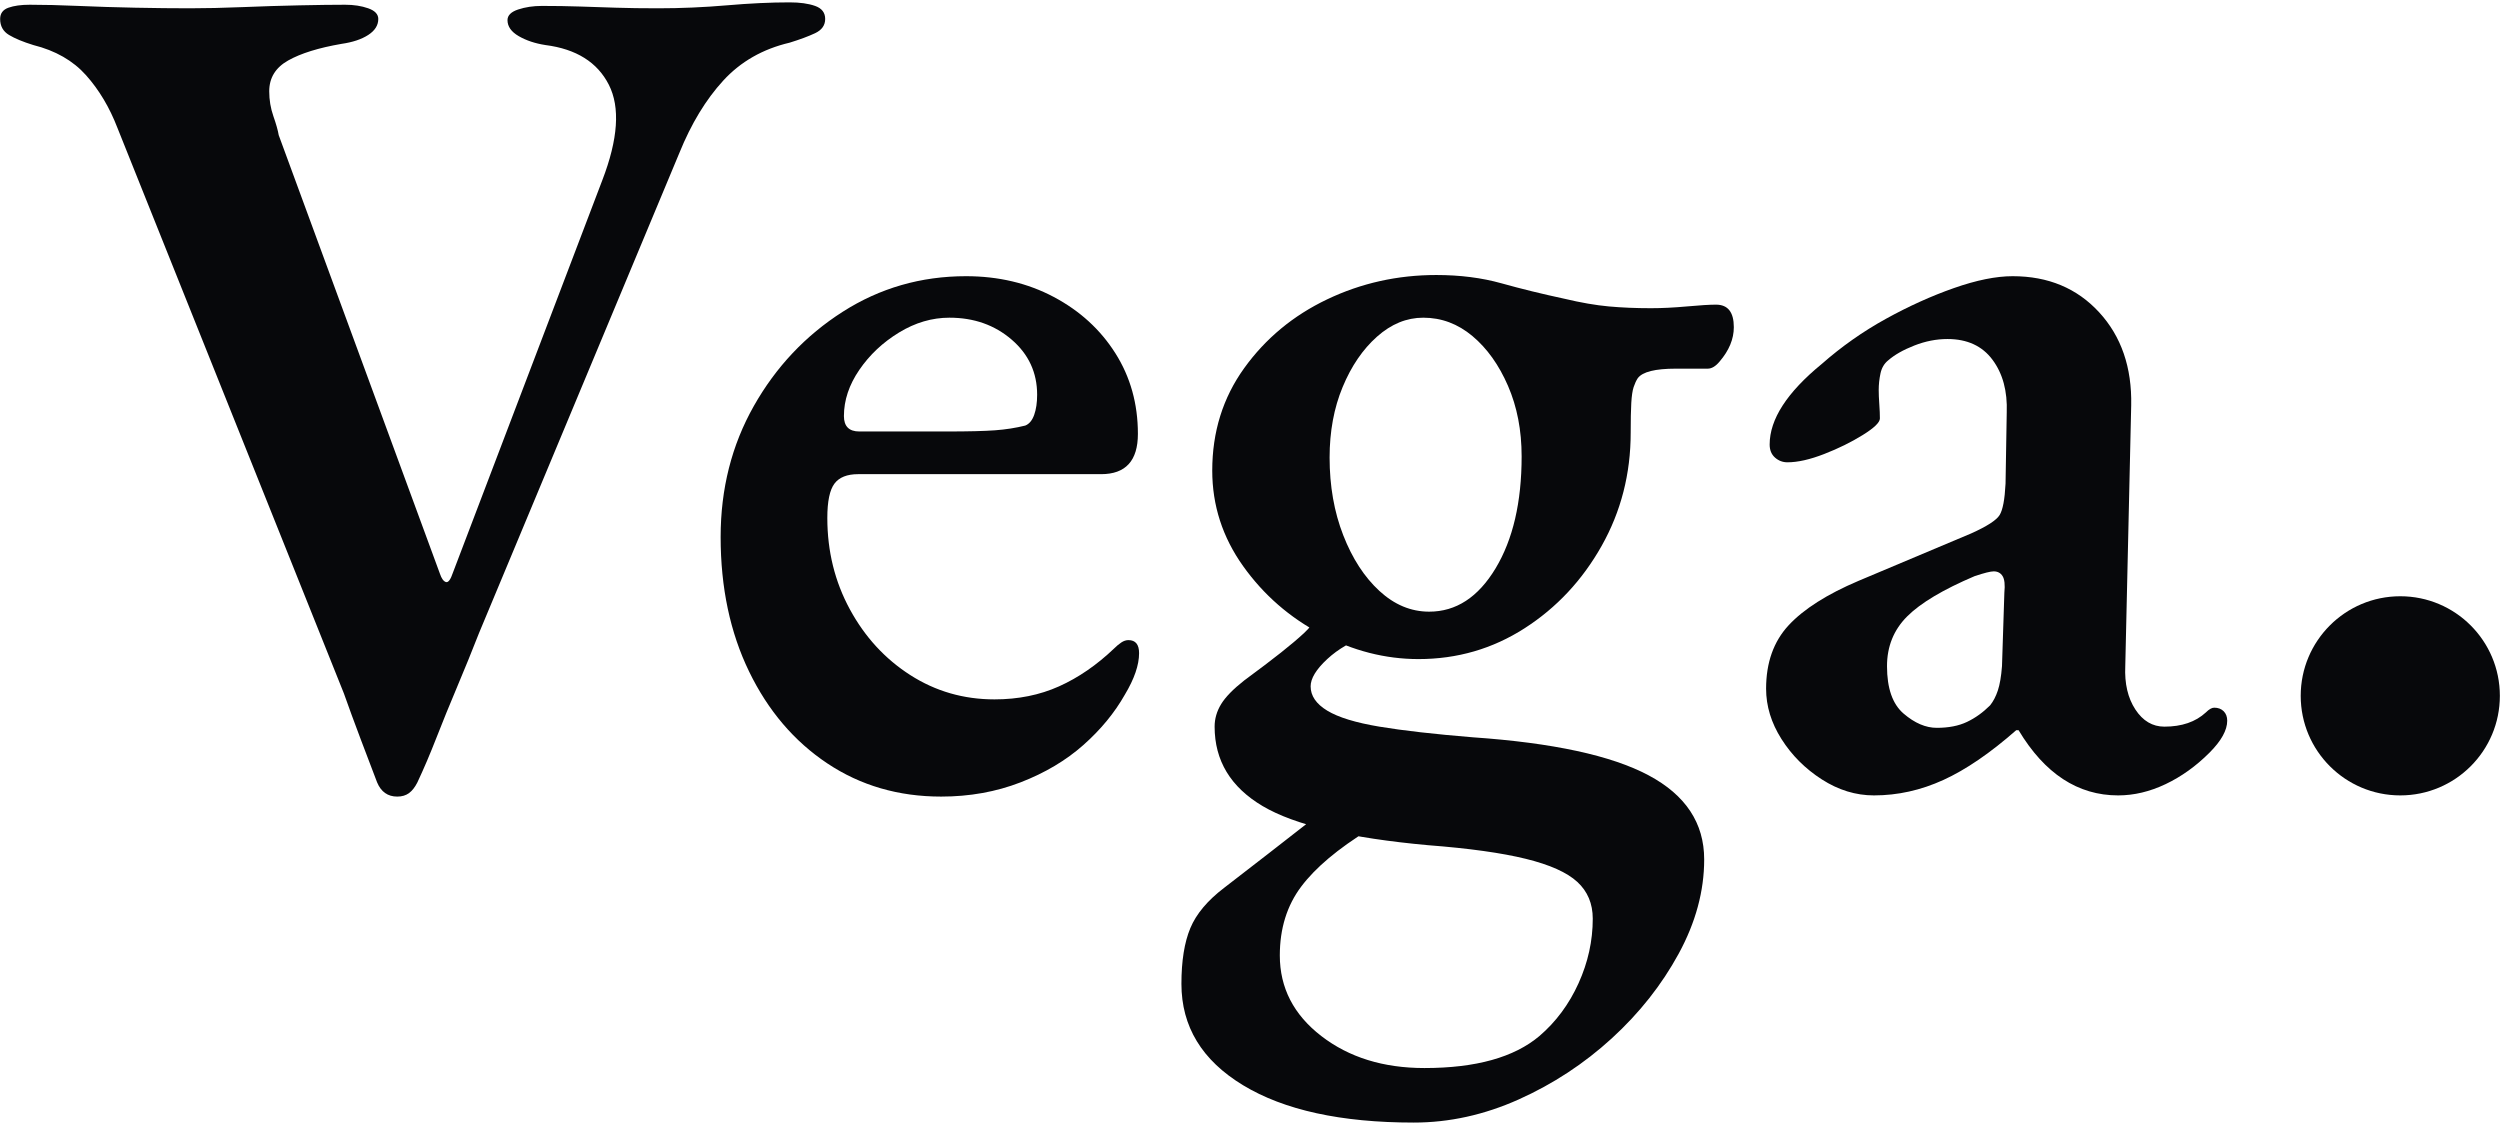
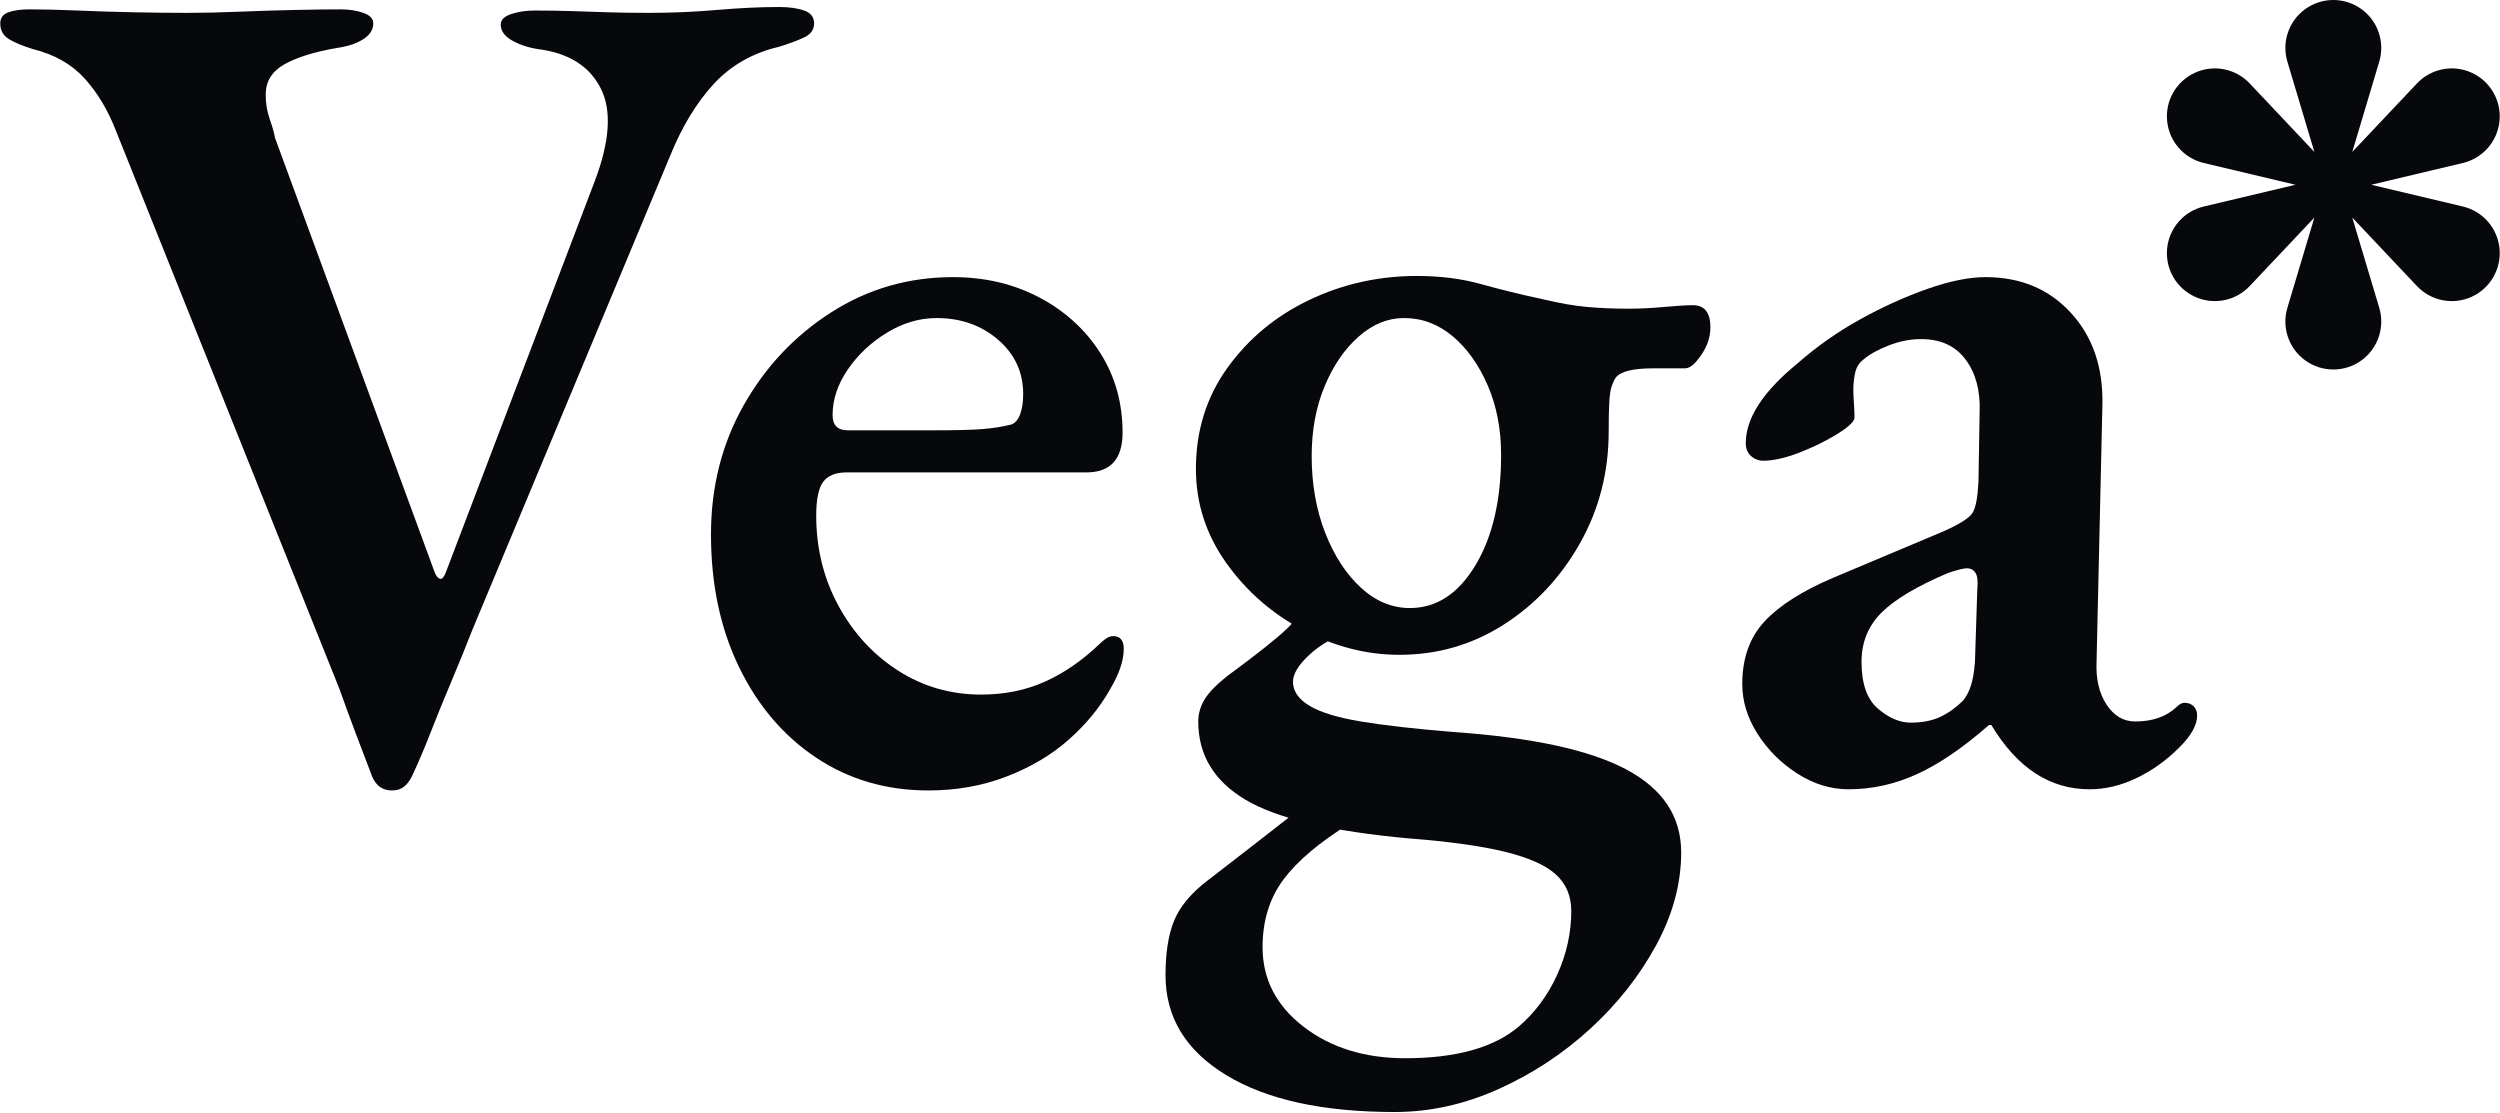
- <svg xmlns="http://www.w3.org/2000/svg" viewBox="0 -657 2108.76 947" fill="#07080B" role="img" aria-label="Vega" width="2109" height="947">
+ <svg xmlns="http://www.w3.org/2000/svg" viewBox="0 -661 2137.56 951" fill="#07080B" role="img" aria-label="Vega" width="2138" height="951">
  <path transform="translate(0 0)" d="M335 15Q323 15 318 3Q313 -10 304.5 -32.5Q296 -55 290 -72L99 -549Q89 -575 72.5 -593.5Q56 -612 28 -619Q15 -623 7.5 -627.5Q0 -632 0 -641Q0 -648 7 -650.5Q14 -653 25 -653Q43 -653 66 -652Q89 -651 114 -650.5Q139 -650 160 -650Q180 -650 204.5 -651Q229 -652 252.5 -652.5Q276 -653 291 -653Q302 -653 310.5 -650Q319 -647 319 -641Q319 -633 310.5 -627.5Q302 -622 288 -620Q259 -615 243 -606Q227 -597 227 -580Q227 -569 230.5 -559Q234 -549 235 -543L371 -173Q373 -167 376 -166Q379 -165 382 -174L508 -505Q528 -557 513.5 -585.5Q499 -614 460 -619Q447 -621 437.5 -626.5Q428 -632 428 -640Q428 -646 437 -649Q446 -652 457 -652Q474 -652 489 -651.5Q504 -651 519.5 -650.5Q535 -650 555 -650Q584 -650 613 -652.5Q642 -655 666 -655Q679 -655 687.5 -652Q696 -649 696 -641Q696 -633 687.5 -629Q679 -625 666 -621Q632 -613 610 -589Q588 -565 573 -528L404 -123Q395 -100 385.5 -77.5Q376 -55 368 -34.5Q360 -14 352 3Q349 9 345 12Q341 15 335 15Z" />
  <path transform="translate(581.81 0)" d="M212 15Q158 15 116 -13Q74 -41 50 -90.5Q26 -140 26 -204Q26 -265 54 -314.5Q82 -364 129 -394Q176 -424 233 -424Q274 -424 307 -406.5Q340 -389 359 -359Q378 -329 378 -291Q378 -257 347 -257L142 -257Q128 -257 122 -249Q116 -241 116 -220Q116 -178 135 -143Q154 -108 186 -87.5Q218 -67 257 -67Q287 -67 311.5 -78Q336 -89 358 -110Q361 -113 364 -115Q367 -117 370 -117Q379 -117 379 -106Q379 -91 367 -71Q354 -48 332 -28.5Q310 -9 279 3Q248 15 212 15ZM143 -293L217 -293Q244 -293 257.5 -294Q271 -295 283 -298Q288 -300 290.5 -307Q293 -314 293 -324Q293 -352 271.5 -370.5Q250 -389 219 -389Q197 -389 176.5 -376.5Q156 -364 143 -345Q130 -326 130 -306Q130 -293 143 -293Z" />
  <path transform="translate(986.53 0)" d="M206 290Q114 290 62 258.5Q10 227 10 173Q10 144 17.5 126Q25 108 46 92Q63 79 83.5 63Q104 47 122 33L168 43Q129 67 111 91Q93 115 93 149Q93 190 128 217Q163 244 215 244Q280 244 312 217Q333 199 345 172.5Q357 146 357 118Q357 99 344 87Q331 75 300.5 67.5Q270 60 218 56Q119 47 78.5 23Q38 -1 38 -44Q38 -54 43.5 -63Q49 -72 63 -83Q82 -97 94 -106.5Q106 -116 113.5 -123Q121 -130 125 -138L168 -121Q147 -114 133 -101Q119 -88 119 -78Q119 -66 133 -57.5Q147 -49 177 -44Q207 -39 256 -35Q357 -28 404 -3Q451 22 451 68Q451 108 429.5 147.5Q408 187 373 219Q338 251 294.5 270.5Q251 290 206 290ZM219 -141Q253 -141 275 -177.5Q297 -214 297 -272Q297 -305 285.5 -331.5Q274 -358 255.5 -373.5Q237 -389 214 -389Q193 -389 175 -373Q157 -357 146 -330.5Q135 -304 135 -271Q135 -235 146.5 -205.5Q158 -176 177 -158.5Q196 -141 219 -141ZM210 -101Q168 -101 128 -122Q88 -143 62 -179.5Q36 -216 36 -260Q36 -309 63 -346.5Q90 -384 133 -404.5Q176 -425 225 -425Q255 -425 280 -418Q305 -411 333 -405Q354 -400 370.5 -398.5Q387 -397 406 -397Q420 -397 436.5 -398.5Q453 -400 461 -400Q476 -400 476 -381Q476 -366 464 -352Q459 -346 454 -346L427 -346Q401 -346 395 -338Q393 -335 391.5 -330.5Q390 -326 389.5 -317Q389 -308 389 -292Q389 -240 364.5 -196.5Q340 -153 299.5 -127Q259 -101 210 -101Z" />
  <path transform="translate(1456.76 0)" d="M124 14Q101 14 80 0.5Q59 -13 46 -33.5Q33 -54 33 -76Q33 -109 52 -129.5Q71 -150 111 -167L206 -207Q226 -216 230 -222.5Q234 -229 235 -249L236 -309Q237 -336 224 -353.5Q211 -371 186 -371Q172 -371 158 -365.5Q144 -360 136 -353Q131 -349 129.5 -342Q128 -335 128 -328Q128 -323 128.5 -316Q129 -309 129 -304Q129 -299 114.5 -290Q100 -281 82 -274Q64 -267 51 -267Q45 -267 40.5 -271Q36 -275 36 -282Q36 -298 47 -315Q58 -332 80 -350Q105 -372 134 -388Q163 -404 191.5 -414Q220 -424 241 -424Q286 -424 314 -393.5Q342 -363 341 -315L336 -95Q335 -73 344.5 -58.5Q354 -44 369 -44Q391 -44 404 -56Q408 -60 411 -60Q416 -60 419 -57Q422 -54 422 -49Q422 -37 407 -22Q390 -5 370 4.5Q350 14 330 14Q279 14 246 -41L244 -41Q211 -12 182.5 1Q154 14 124 14ZM177 -43Q192 -43 202.5 -48Q213 -53 222 -62Q226 -67 228.5 -74.5Q231 -82 232 -95L234 -157Q235 -167 232.5 -171Q230 -175 225 -175Q223 -175 219 -174Q215 -173 209 -171Q169 -154 152 -137Q135 -120 135 -95Q135 -67 149 -55Q163 -43 177 -43Z" />
-   <circle cx="2024.76" cy="-70" r="84" />
+   <path d="M1979.03 -531.06L1955.95 -608.26C1950.93 -625.05 1957.14 -643.17 1971.4 -653.36C1985.66 -663.55 2004.81 -663.55 2019.07 -653.36C2033.33 -643.17 2039.54 -625.05 2034.52 -608.26L2011.44 -531.06L2066.75 -589.65C2078.78 -602.39 2097.58 -606.08 2113.53 -598.82C2129.48 -591.57 2139.06 -574.98 2137.37 -557.54C2135.67 -540.09 2123.08 -525.66 2106.03 -521.61L2027.64 -503L2106.03 -484.39C2123.08 -480.34 2135.67 -465.91 2137.37 -448.46C2139.06 -431.02 2129.48 -414.43 2113.53 -407.18C2097.58 -399.92 2078.78 -403.61 2066.75 -416.35L2011.44 -474.94L2034.52 -397.74C2039.54 -380.95 2033.33 -362.83 2019.07 -352.64C2004.81 -342.45 1985.66 -342.45 1971.4 -352.64C1957.14 -362.83 1950.93 -380.95 1955.95 -397.74L1979.03 -474.94L1923.72 -416.35C1911.69 -403.61 1892.89 -399.92 1876.94 -407.18C1860.99 -414.43 1851.41 -431.02 1853.1 -448.46C1854.8 -465.91 1867.39 -480.34 1884.44 -484.39L1962.83 -503L1884.44 -521.61C1867.39 -525.66 1854.8 -540.09 1853.1 -557.54C1851.41 -574.98 1860.99 -591.57 1876.94 -598.82C1892.89 -606.08 1911.69 -602.39 1923.72 -589.65L1979.03 -531.06Z" />
</svg>
